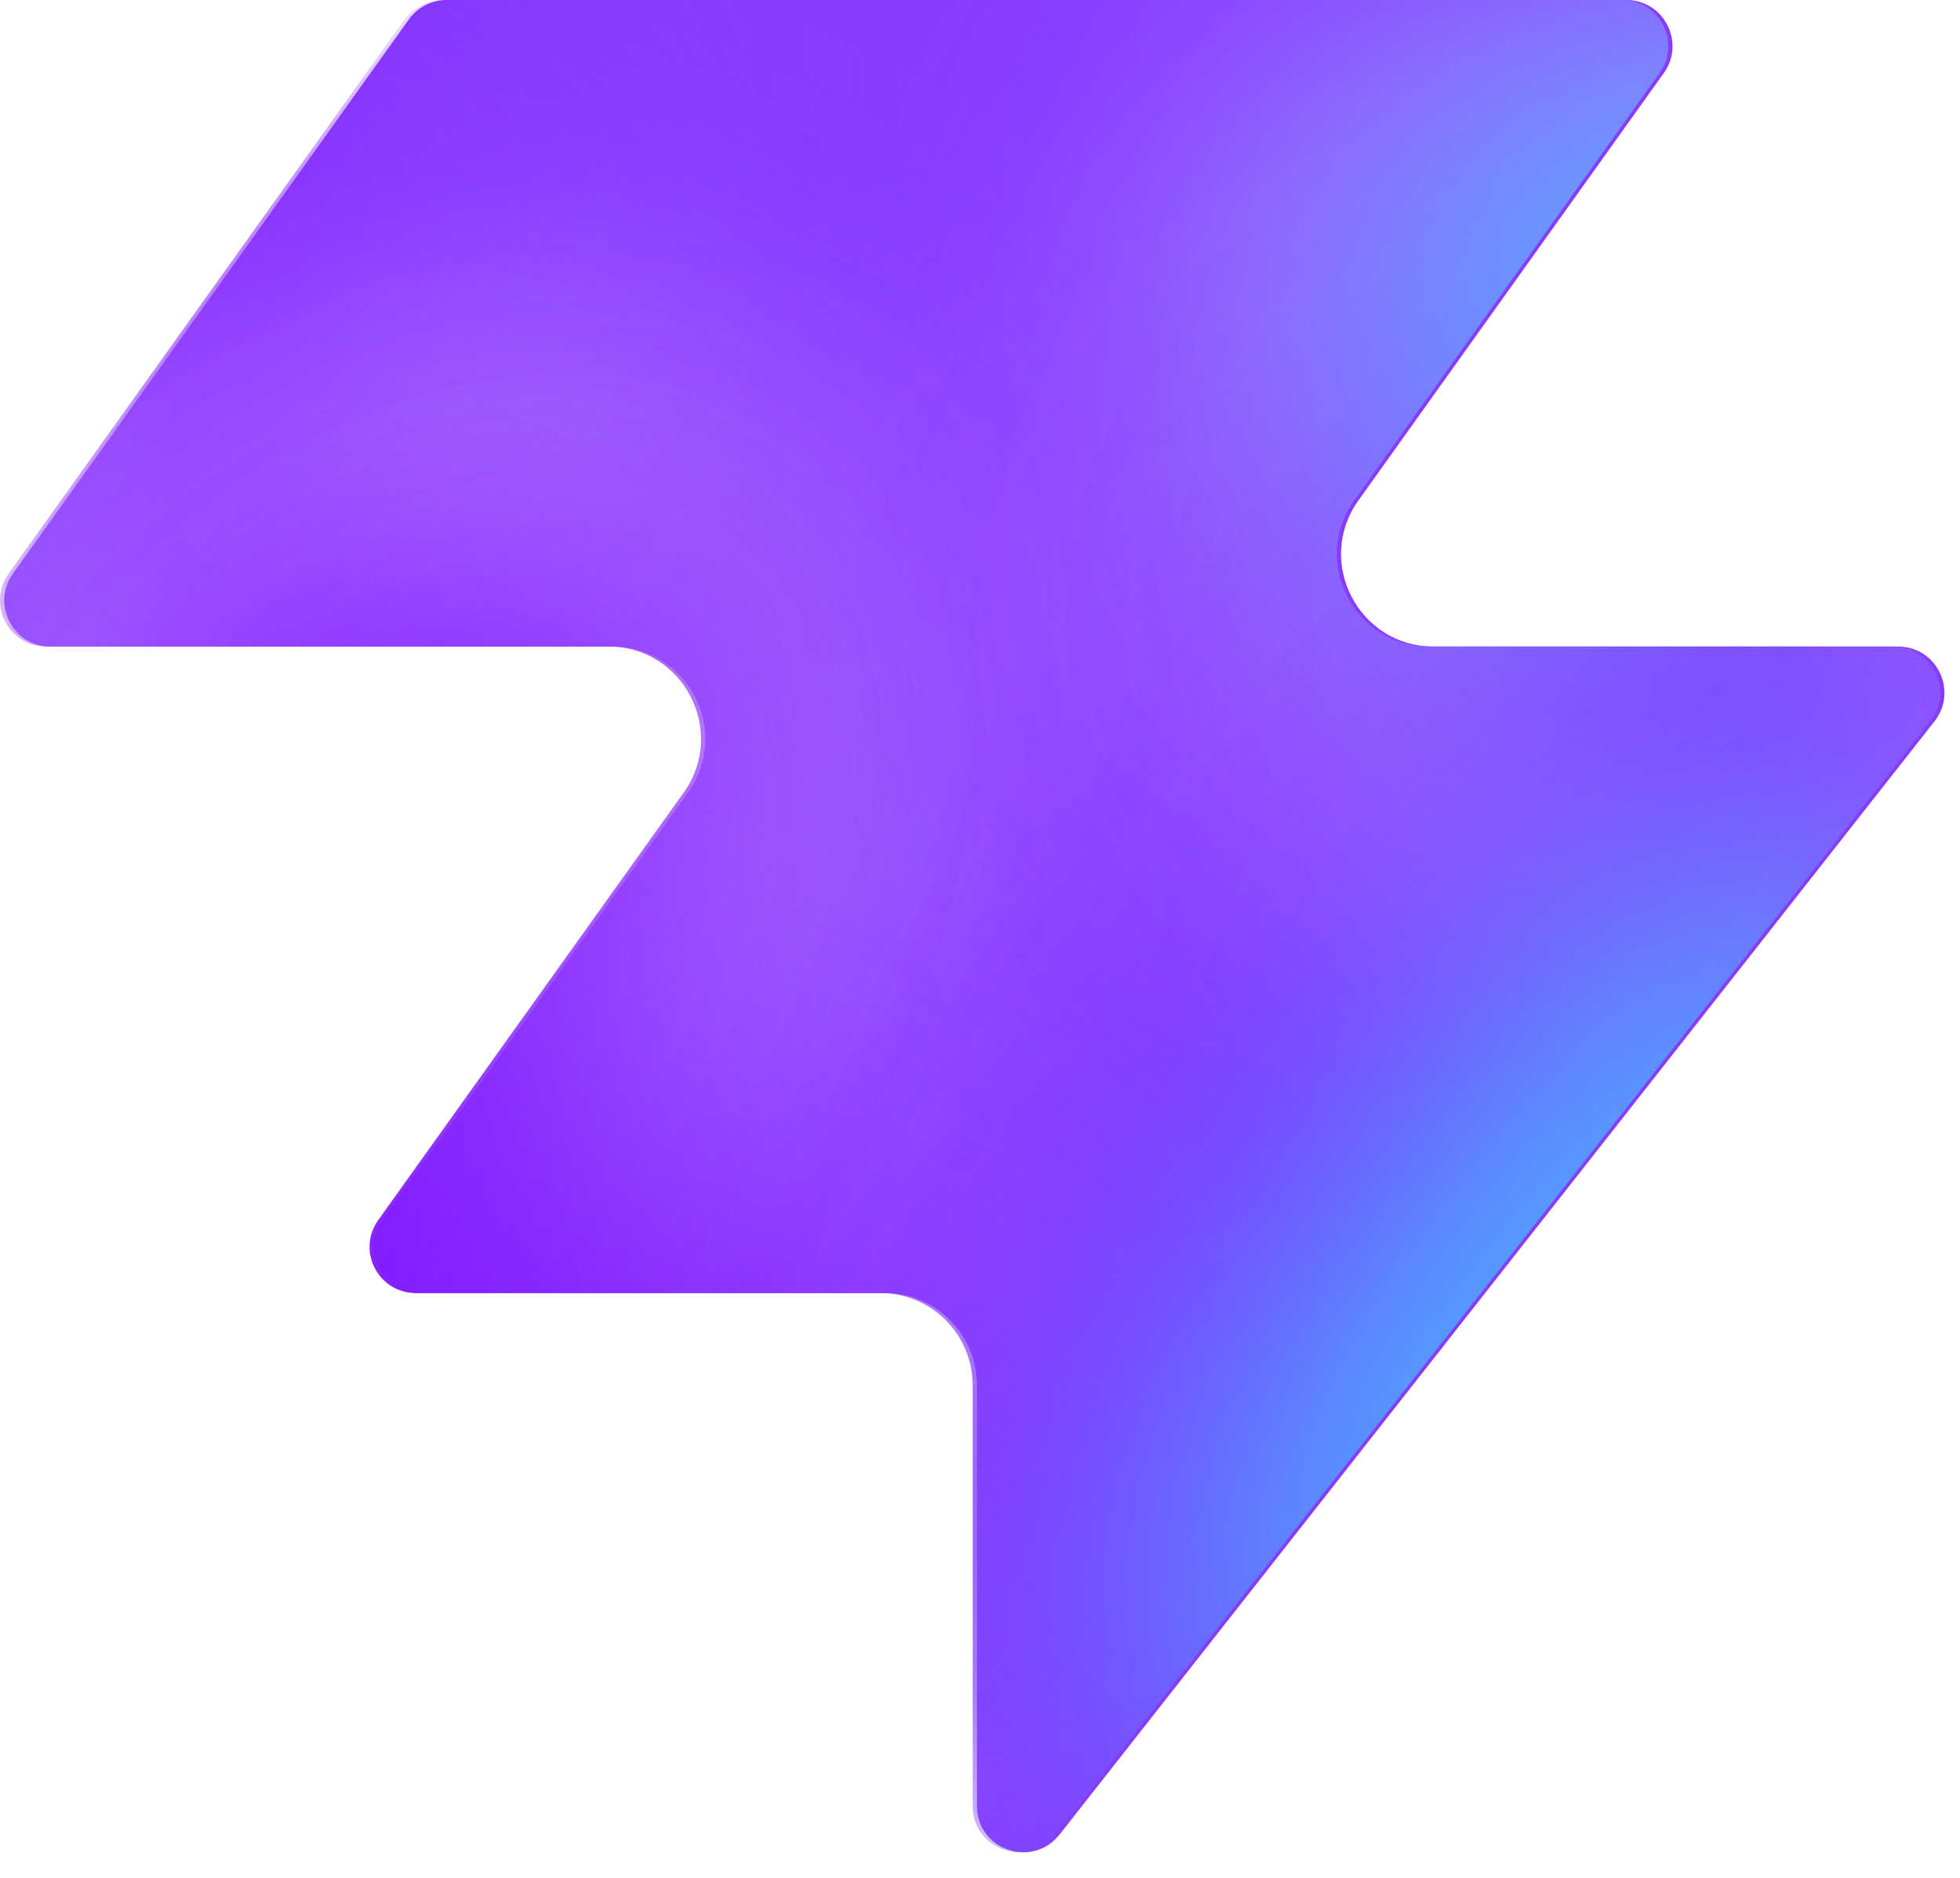
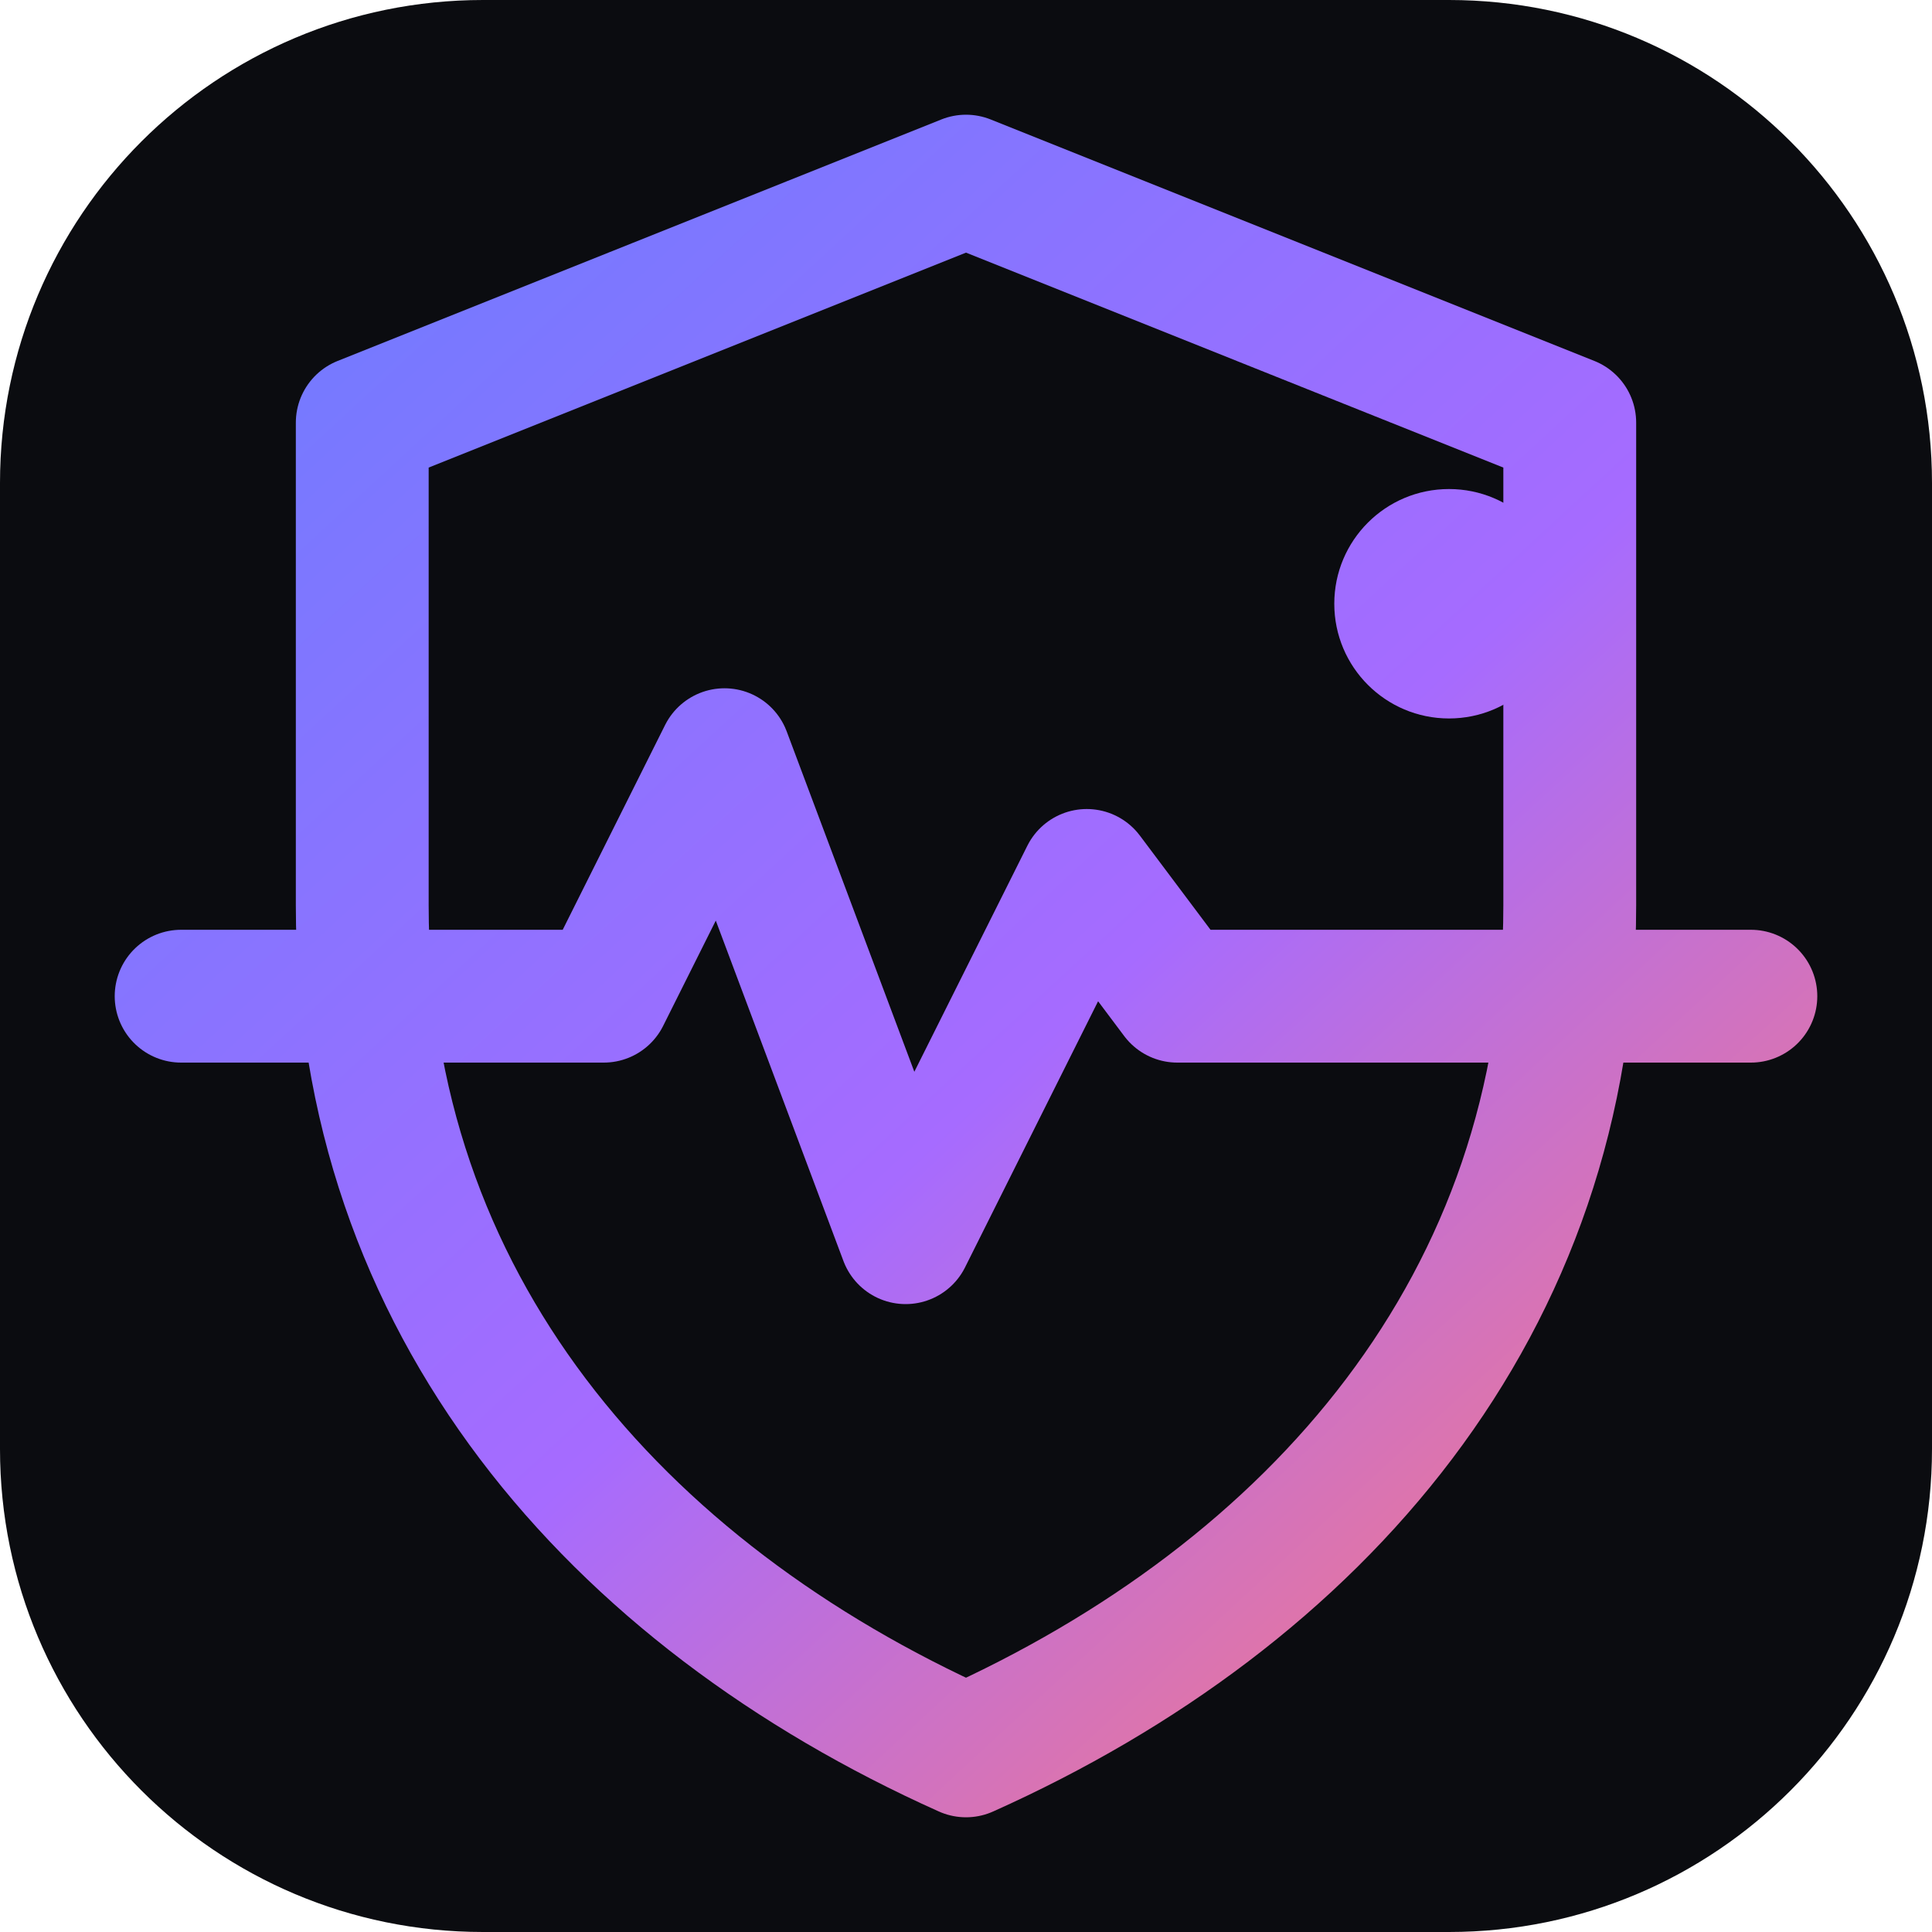
- <svg xmlns="http://www.w3.org/2000/svg" width="48" height="46" fill="none" viewBox="0 0 48 46">
-   <path fill="#863bff" d="M25.946 44.938c-.664.845-2.021.375-2.021-.698V33.937a2.26 2.26 0 0 0-2.262-2.262H10.287c-.92 0-1.456-1.04-.92-1.788l7.48-10.471c1.07-1.497 0-3.578-1.842-3.578H1.237c-.92 0-1.456-1.04-.92-1.788L10.013.474c.214-.297.556-.474.92-.474h28.894c.92 0 1.456 1.04.92 1.788l-7.48 10.471c-1.07 1.498 0 3.579 1.842 3.579h11.377c.943 0 1.473 1.088.89 1.83L25.947 44.94z" style="fill:#863bff;fill:color(display-p3 .525 .23 1);fill-opacity:1" />
-   <mask id="a" width="48" height="46" x="0" y="0" maskUnits="userSpaceOnUse" style="mask-type:alpha">
-     <path fill="#000" d="M25.842 44.938c-.664.844-2.021.375-2.021-.698V33.937a2.26 2.26 0 0 0-2.262-2.262H10.183c-.92 0-1.456-1.04-.92-1.788l7.48-10.471c1.07-1.498 0-3.579-1.842-3.579H1.133c-.92 0-1.456-1.04-.92-1.787L9.91.473c.214-.297.556-.474.92-.474h28.894c.92 0 1.456 1.04.92 1.788l-7.48 10.471c-1.07 1.498 0 3.578 1.842 3.578h11.377c.943 0 1.473 1.088.89 1.832L25.843 44.94z" style="fill:#000;fill-opacity:1" />
-   </mask>
-   <g mask="url(#a)">
-     <g filter="url(#b)">
-       <ellipse cx="5.508" cy="14.704" fill="#ede6ff" rx="5.508" ry="14.704" style="fill:#ede6ff;fill:color(display-p3 .927 .903 1);fill-opacity:1" transform="matrix(.00324 1 1 -.00324 -4.47 31.516)" />
-     </g>
-     <g filter="url(#c)">
-       <ellipse cx="10.399" cy="29.851" fill="#ede6ff" rx="10.399" ry="29.851" style="fill:#ede6ff;fill:color(display-p3 .927 .903 1);fill-opacity:1" transform="matrix(.00324 1 1 -.00324 -39.328 7.883)" />
-     </g>
-     <g filter="url(#d)">
-       <ellipse cx="5.508" cy="30.487" fill="#7e14ff" rx="5.508" ry="30.487" style="fill:#7e14ff;fill:color(display-p3 .492 .077 1);fill-opacity:1" transform="rotate(89.814 -25.913 -14.639)scale(1 -1)" />
-     </g>
-     <g filter="url(#e)">
-       <ellipse cx="5.508" cy="30.599" fill="#7e14ff" rx="5.508" ry="30.599" style="fill:#7e14ff;fill:color(display-p3 .492 .077 1);fill-opacity:1" transform="rotate(89.814 -32.644 -3.334)scale(1 -1)" />
-     </g>
-     <g filter="url(#f)">
-       <ellipse cx="5.508" cy="30.599" fill="#7e14ff" rx="5.508" ry="30.599" style="fill:#7e14ff;fill:color(display-p3 .492 .077 1);fill-opacity:1" transform="matrix(.00324 1 1 -.00324 -34.34 30.47)" />
-     </g>
-     <g filter="url(#g)">
-       <ellipse cx="14.072" cy="22.078" fill="#ede6ff" rx="14.072" ry="22.078" style="fill:#ede6ff;fill:color(display-p3 .927 .903 1);fill-opacity:1" transform="rotate(93.35 24.506 48.493)scale(-1 1)" />
-     </g>
-     <g filter="url(#h)">
-       <ellipse cx="3.47" cy="21.501" fill="#7e14ff" rx="3.47" ry="21.501" style="fill:#7e14ff;fill:color(display-p3 .492 .077 1);fill-opacity:1" transform="rotate(89.009 28.708 47.59)scale(-1 1)" />
-     </g>
-     <g filter="url(#i)">
-       <ellipse cx="3.47" cy="21.501" fill="#7e14ff" rx="3.47" ry="21.501" style="fill:#7e14ff;fill:color(display-p3 .492 .077 1);fill-opacity:1" transform="rotate(89.009 28.708 47.59)scale(-1 1)" />
-     </g>
-     <g filter="url(#j)">
-       <ellipse cx=".387" cy="8.972" fill="#7e14ff" rx="4.407" ry="29.108" style="fill:#7e14ff;fill:color(display-p3 .492 .077 1);fill-opacity:1" transform="rotate(39.51 .387 8.972)" />
-     </g>
-     <g filter="url(#k)">
-       <ellipse cx="47.523" cy="-6.092" fill="#7e14ff" rx="4.407" ry="29.108" style="fill:#7e14ff;fill:color(display-p3 .492 .077 1);fill-opacity:1" transform="rotate(37.892 47.523 -6.092)" />
-     </g>
-     <g filter="url(#l)">
-       <ellipse cx="41.412" cy="6.333" fill="#47bfff" rx="5.971" ry="9.665" style="fill:#47bfff;fill:color(display-p3 .28 .748 1);fill-opacity:1" transform="rotate(37.892 41.412 6.333)" />
-     </g>
-     <g filter="url(#m)">
-       <ellipse cx="-1.879" cy="38.332" fill="#7e14ff" rx="4.407" ry="29.108" style="fill:#7e14ff;fill:color(display-p3 .492 .077 1);fill-opacity:1" transform="rotate(37.892 -1.88 38.332)" />
-     </g>
-     <g filter="url(#n)">
-       <ellipse cx="-1.879" cy="38.332" fill="#7e14ff" rx="4.407" ry="29.108" style="fill:#7e14ff;fill:color(display-p3 .492 .077 1);fill-opacity:1" transform="rotate(37.892 -1.88 38.332)" />
-     </g>
-     <g filter="url(#o)">
-       <ellipse cx="35.651" cy="29.907" fill="#7e14ff" rx="4.407" ry="29.108" style="fill:#7e14ff;fill:color(display-p3 .492 .077 1);fill-opacity:1" transform="rotate(37.892 35.651 29.907)" />
-     </g>
-     <g filter="url(#p)">
-       <ellipse cx="38.418" cy="32.4" fill="#47bfff" rx="5.971" ry="15.297" style="fill:#47bfff;fill:color(display-p3 .28 .748 1);fill-opacity:1" transform="rotate(37.892 38.418 32.4)" />
-     </g>
-   </g>
+ <svg xmlns="http://www.w3.org/2000/svg" width="32" height="32" viewBox="0 0 32 32" fill="none">
  <defs>
-     <filter id="b" width="60.045" height="41.654" x="-19.77" y="16.149" color-interpolation-filters="sRGB" filterUnits="userSpaceOnUse">
-       <feFlood flood-opacity="0" result="BackgroundImageFix" />
-       <feBlend in="SourceGraphic" in2="BackgroundImageFix" result="shape" />
-       <feGaussianBlur result="effect1_foregroundBlur_2002_17158" stdDeviation="7.659" />
-     </filter>
-     <filter id="c" width="90.34" height="51.437" x="-54.613" y="-7.533" color-interpolation-filters="sRGB" filterUnits="userSpaceOnUse">
-       <feFlood flood-opacity="0" result="BackgroundImageFix" />
-       <feBlend in="SourceGraphic" in2="BackgroundImageFix" result="shape" />
-       <feGaussianBlur result="effect1_foregroundBlur_2002_17158" stdDeviation="7.659" />
-     </filter>
-     <filter id="d" width="79.355" height="29.4" x="-49.64" y="2.03" color-interpolation-filters="sRGB" filterUnits="userSpaceOnUse">
-       <feFlood flood-opacity="0" result="BackgroundImageFix" />
-       <feBlend in="SourceGraphic" in2="BackgroundImageFix" result="shape" />
-       <feGaussianBlur result="effect1_foregroundBlur_2002_17158" stdDeviation="4.596" />
-     </filter>
-     <filter id="e" width="79.579" height="29.4" x="-45.045" y="20.029" color-interpolation-filters="sRGB" filterUnits="userSpaceOnUse">
-       <feFlood flood-opacity="0" result="BackgroundImageFix" />
-       <feBlend in="SourceGraphic" in2="BackgroundImageFix" result="shape" />
-       <feGaussianBlur result="effect1_foregroundBlur_2002_17158" stdDeviation="4.596" />
-     </filter>
-     <filter id="f" width="79.579" height="29.4" x="-43.513" y="21.178" color-interpolation-filters="sRGB" filterUnits="userSpaceOnUse">
-       <feFlood flood-opacity="0" result="BackgroundImageFix" />
-       <feBlend in="SourceGraphic" in2="BackgroundImageFix" result="shape" />
-       <feGaussianBlur result="effect1_foregroundBlur_2002_17158" stdDeviation="4.596" />
-     </filter>
-     <filter id="g" width="74.749" height="58.852" x="15.756" y="-17.901" color-interpolation-filters="sRGB" filterUnits="userSpaceOnUse">
-       <feFlood flood-opacity="0" result="BackgroundImageFix" />
-       <feBlend in="SourceGraphic" in2="BackgroundImageFix" result="shape" />
-       <feGaussianBlur result="effect1_foregroundBlur_2002_17158" stdDeviation="7.659" />
-     </filter>
-     <filter id="h" width="61.377" height="25.362" x="23.548" y="2.284" color-interpolation-filters="sRGB" filterUnits="userSpaceOnUse">
-       <feFlood flood-opacity="0" result="BackgroundImageFix" />
-       <feBlend in="SourceGraphic" in2="BackgroundImageFix" result="shape" />
-       <feGaussianBlur result="effect1_foregroundBlur_2002_17158" stdDeviation="4.596" />
-     </filter>
-     <filter id="i" width="61.377" height="25.362" x="23.548" y="2.284" color-interpolation-filters="sRGB" filterUnits="userSpaceOnUse">
-       <feFlood flood-opacity="0" result="BackgroundImageFix" />
-       <feBlend in="SourceGraphic" in2="BackgroundImageFix" result="shape" />
-       <feGaussianBlur result="effect1_foregroundBlur_2002_17158" stdDeviation="4.596" />
-     </filter>
-     <filter id="j" width="56.045" height="63.649" x="-27.636" y="-22.853" color-interpolation-filters="sRGB" filterUnits="userSpaceOnUse">
-       <feFlood flood-opacity="0" result="BackgroundImageFix" />
-       <feBlend in="SourceGraphic" in2="BackgroundImageFix" result="shape" />
-       <feGaussianBlur result="effect1_foregroundBlur_2002_17158" stdDeviation="4.596" />
-     </filter>
-     <filter id="k" width="54.814" height="64.646" x="20.116" y="-38.415" color-interpolation-filters="sRGB" filterUnits="userSpaceOnUse">
-       <feFlood flood-opacity="0" result="BackgroundImageFix" />
-       <feBlend in="SourceGraphic" in2="BackgroundImageFix" result="shape" />
-       <feGaussianBlur result="effect1_foregroundBlur_2002_17158" stdDeviation="4.596" />
-     </filter>
-     <filter id="l" width="33.541" height="35.313" x="24.641" y="-11.323" color-interpolation-filters="sRGB" filterUnits="userSpaceOnUse">
-       <feFlood flood-opacity="0" result="BackgroundImageFix" />
-       <feBlend in="SourceGraphic" in2="BackgroundImageFix" result="shape" />
-       <feGaussianBlur result="effect1_foregroundBlur_2002_17158" stdDeviation="4.596" />
-     </filter>
-     <filter id="m" width="54.814" height="64.646" x="-29.286" y="6.009" color-interpolation-filters="sRGB" filterUnits="userSpaceOnUse">
-       <feFlood flood-opacity="0" result="BackgroundImageFix" />
-       <feBlend in="SourceGraphic" in2="BackgroundImageFix" result="shape" />
-       <feGaussianBlur result="effect1_foregroundBlur_2002_17158" stdDeviation="4.596" />
-     </filter>
-     <filter id="n" width="54.814" height="64.646" x="-29.286" y="6.009" color-interpolation-filters="sRGB" filterUnits="userSpaceOnUse">
-       <feFlood flood-opacity="0" result="BackgroundImageFix" />
-       <feBlend in="SourceGraphic" in2="BackgroundImageFix" result="shape" />
-       <feGaussianBlur result="effect1_foregroundBlur_2002_17158" stdDeviation="4.596" />
-     </filter>
-     <filter id="o" width="54.814" height="64.646" x="8.244" y="-2.416" color-interpolation-filters="sRGB" filterUnits="userSpaceOnUse">
-       <feFlood flood-opacity="0" result="BackgroundImageFix" />
-       <feBlend in="SourceGraphic" in2="BackgroundImageFix" result="shape" />
-       <feGaussianBlur result="effect1_foregroundBlur_2002_17158" stdDeviation="4.596" />
-     </filter>
-     <filter id="p" width="39.409" height="43.623" x="18.713" y="10.588" color-interpolation-filters="sRGB" filterUnits="userSpaceOnUse">
-       <feFlood flood-opacity="0" result="BackgroundImageFix" />
-       <feBlend in="SourceGraphic" in2="BackgroundImageFix" result="shape" />
-       <feGaussianBlur result="effect1_foregroundBlur_2002_17158" stdDeviation="4.596" />
-     </filter>
+     <linearGradient id="g" x1="4" y1="3" x2="28" y2="29" gradientUnits="userSpaceOnUse">
+       <stop offset="0" stop-color="#6d7cff" />
+       <stop offset="0.55" stop-color="#a66bff" />
+       <stop offset="1" stop-color="#ff7a7a" />
+     </linearGradient>
  </defs>
+   <rect width="32" height="32" rx="8" fill="#0b0c10" />
+   <path d="M16 3 6 7v8c0 6.6 4.2 11.4 10 14 5.8-2.6 10-7.4 10-14V7L16 3Z" stroke="url(#g)" stroke-width="2.2" stroke-linejoin="round" />
+   <path d="M3 16.5h7l2-4 3 8 3-6 1.5 2H29" stroke="url(#g)" stroke-width="2.2" stroke-linecap="round" stroke-linejoin="round" />
+   <circle cx="24" cy="10" r="1.9" fill="url(#g)" />
</svg>
